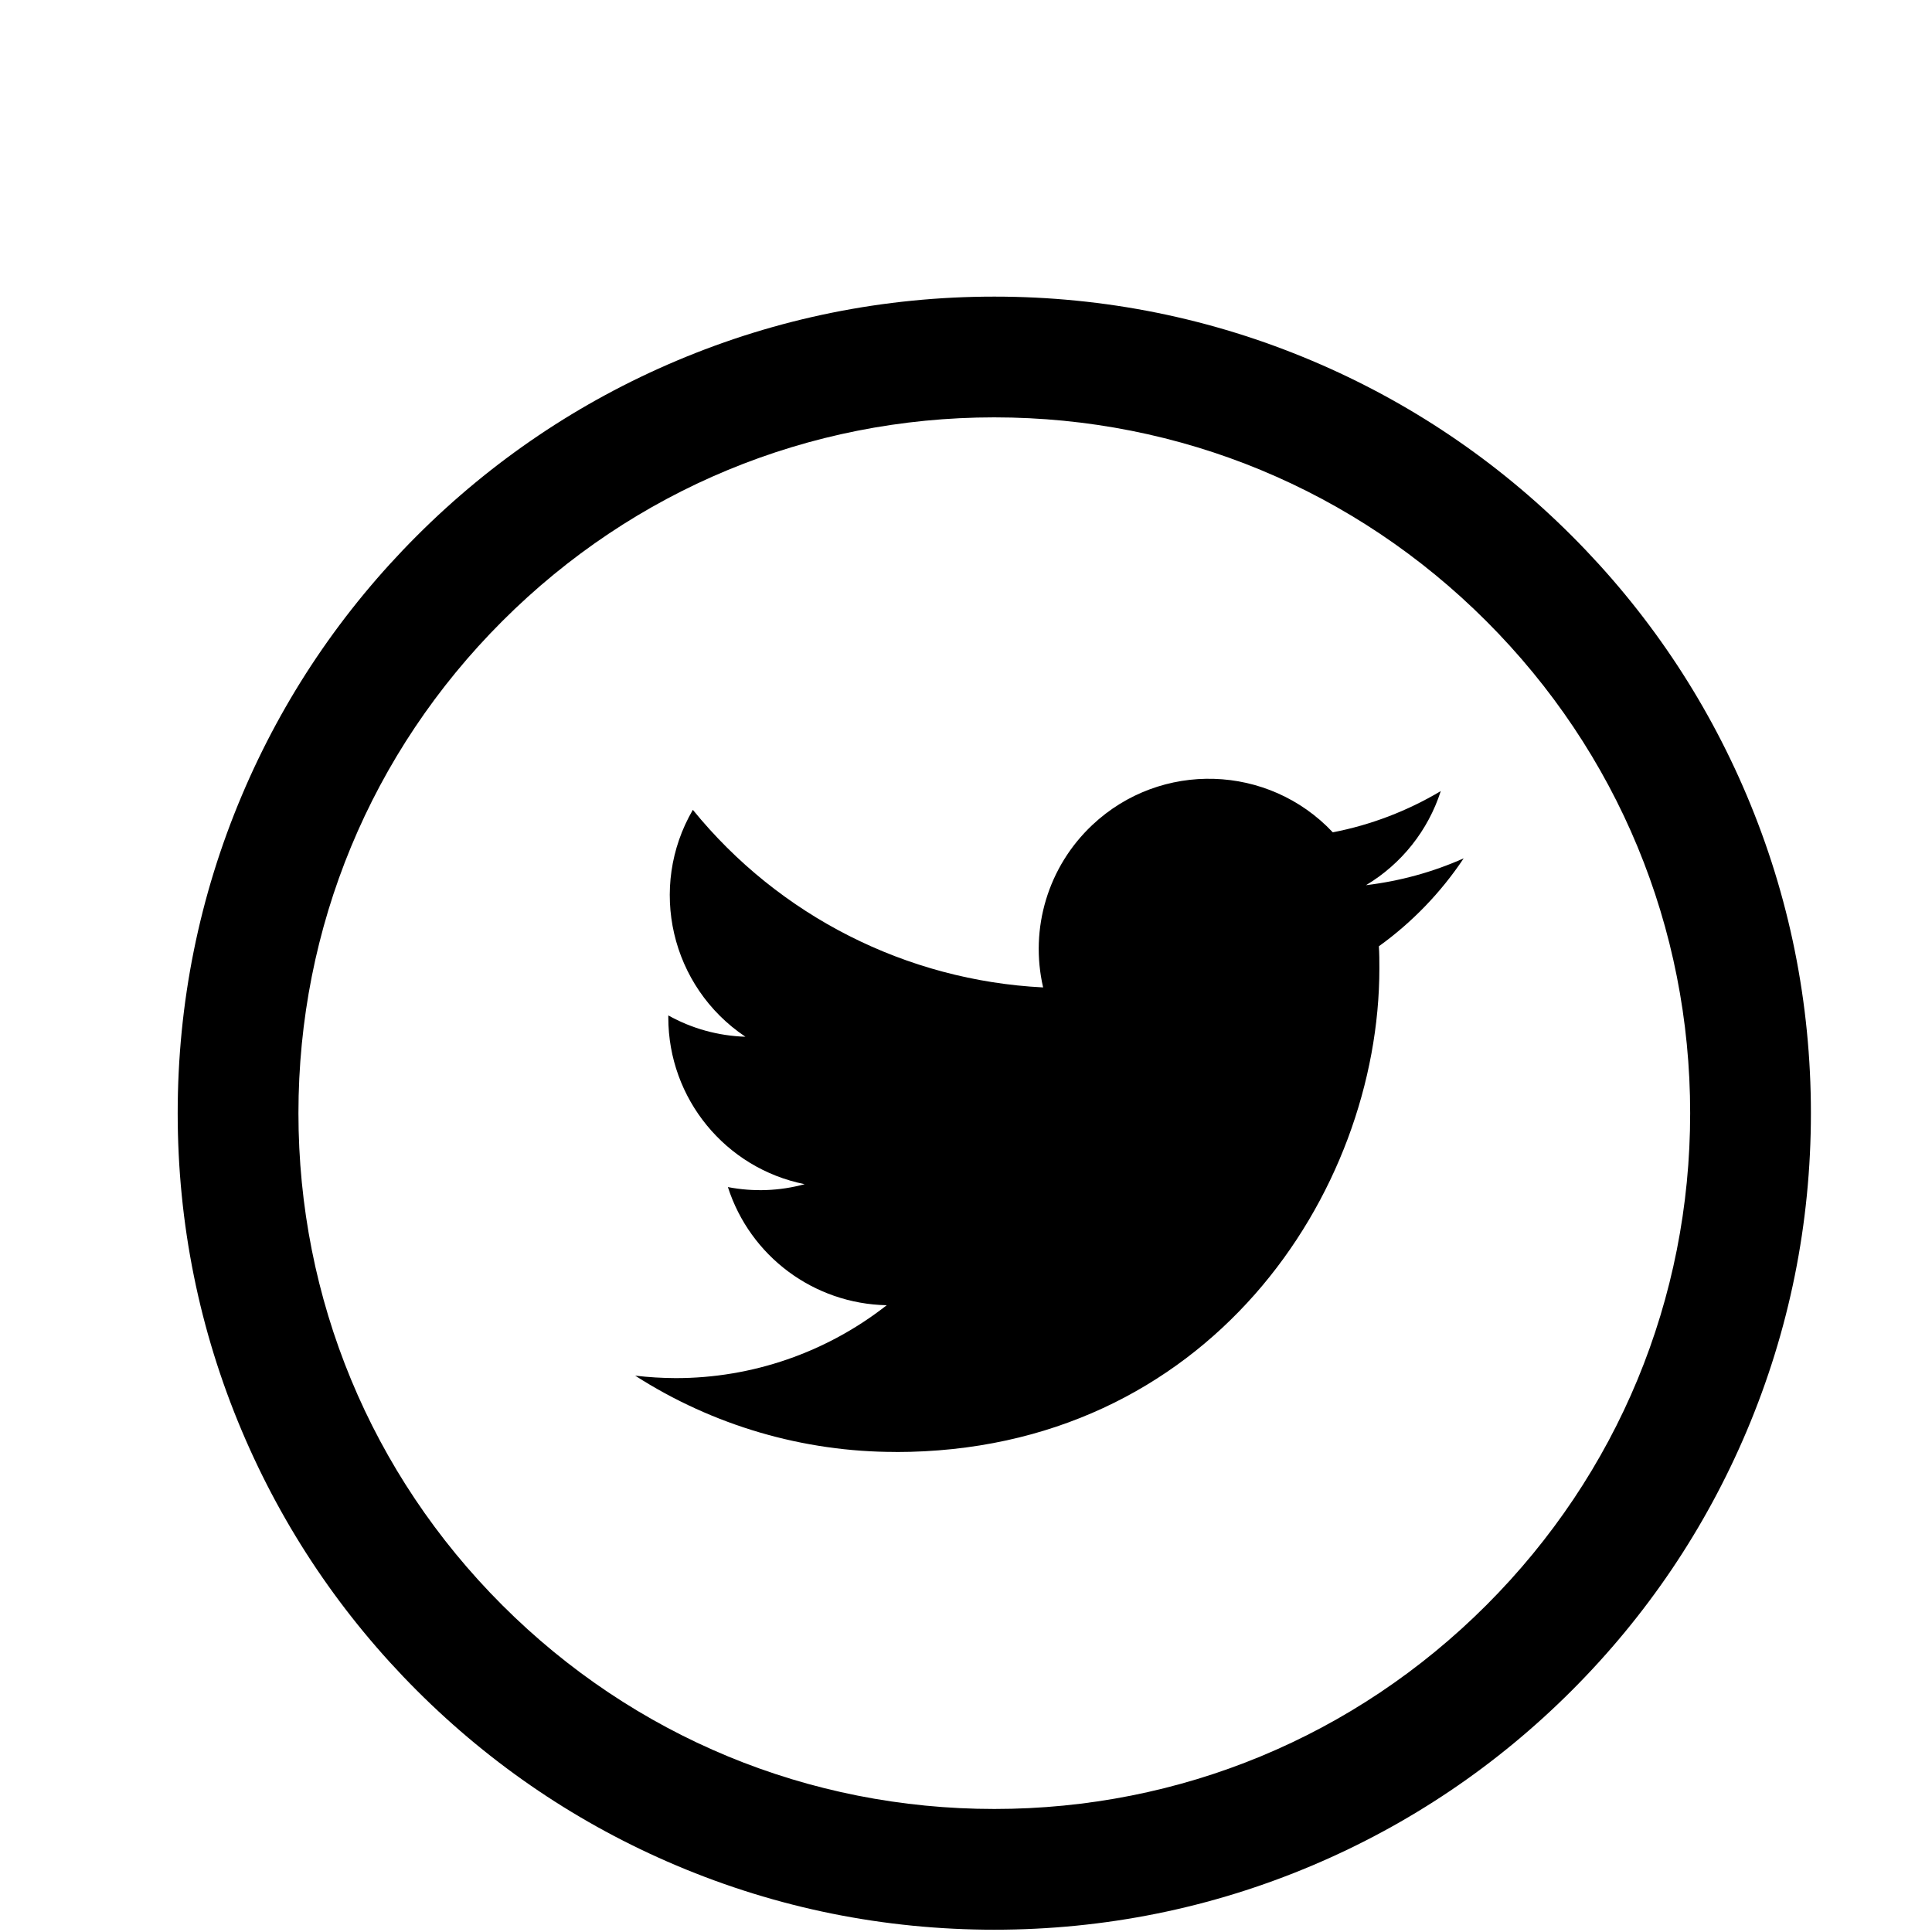
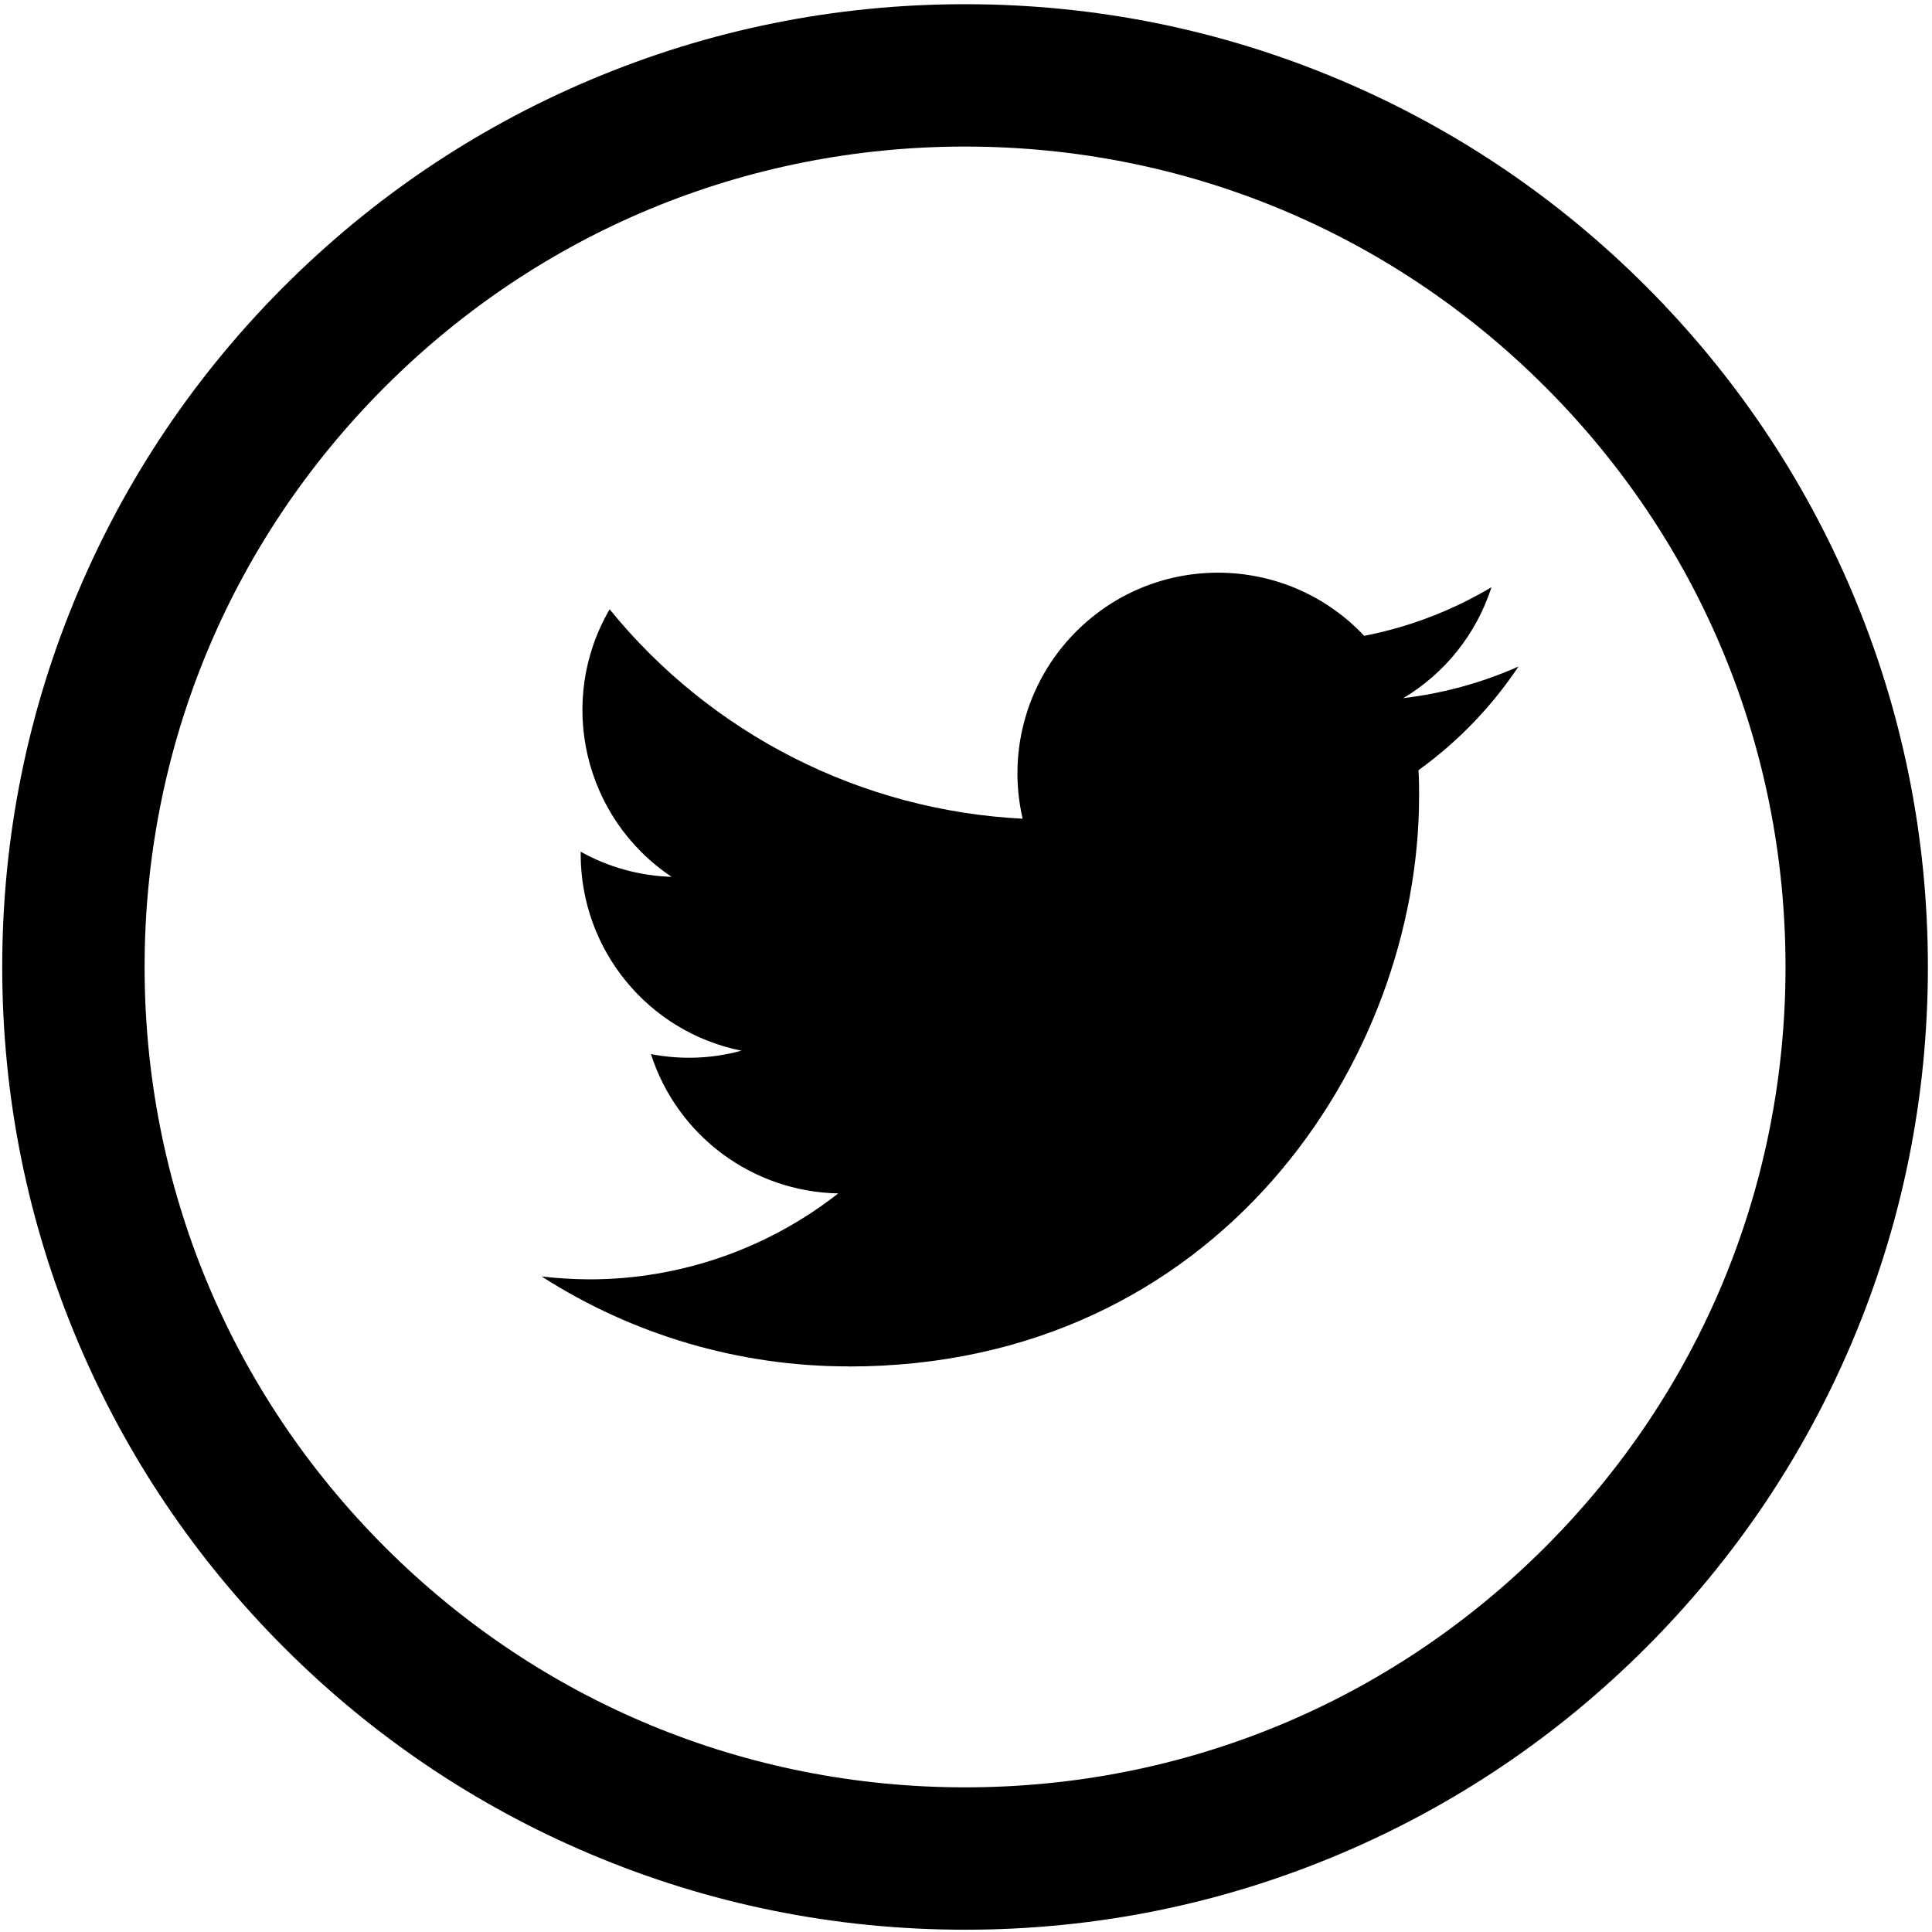
- <svg xmlns="http://www.w3.org/2000/svg" width="1024" height="1024" viewBox="0 0 1024 1024">
-   <path d="M527.03 1022.79c-58.416 0-115.102-11.446-168.484-34.022-51.547-21.8-97.835-52.998-137.578-92.732-39.744-39.734-70.952-86.017-92.755-137.557C105.63 705.1 94.18 648.414 94.18 590c0-58.416 11.45-115.102 34.032-168.48 21.804-51.54 53.01-97.82 92.755-137.557 39.744-39.734 86.03-70.934 137.578-92.73 53.383-22.574 110.068-34.02 168.485-34.02 58.4 0 115.077 11.445 168.45 34.02 51.54 21.798 97.82 52.998 137.56 92.73 39.74 39.736 70.945 86.018 92.748 137.557 22.58 53.38 34.03 110.064 34.03 168.48 0 58.414-11.45 115.1-34.03 168.478-21.803 51.54-53.008 97.82-92.747 137.557-39.737 39.733-86.02 70.935-137.56 92.732-53.37 22.577-110.047 34.022-168.45 34.022zm0-801.58c-98.52 0-191.145 38.36-260.81 108.014C196.55 398.878 158.18 491.49 158.18 590c0 98.51 38.37 191.122 108.038 260.776C335.885 920.43 428.51 958.79 527.03 958.79c98.492 0 191.1-38.36 260.757-108.013C857.453 781.12 895.82 688.507 895.82 590c0-98.508-38.367-191.12-108.033-260.778-69.658-69.652-162.263-108.01-260.756-108.01z" />
-   <path d="M474.734 769.6c165.722 0 256.363-137.282 256.363-256.323 0-3.947 0-7.857-.27-11.728 17.63-12.688 32.884-28.516 44.957-46.606-16.44 7.32-33.88 12.074-51.778 14.22 18.855-11.268 32.922-29.014 39.63-49.862-17.707 10.54-37.024 17.937-57.223 21.846-34.108-36.257-91.177-38.02-127.434-3.91-23.456 22.037-33.345 54.805-26.1 86.118-72.437-3.64-139.93-37.866-185.653-94.128-23.953 41.125-11.727 93.783 27.864 120.267-14.333-.46-28.36-4.292-40.874-11.306v1.148c0 42.887 30.24 79.87 72.265 88.303-13.26 3.642-27.154 4.14-40.682 1.535 11.804 36.754 45.606 61.857 84.183 62.624-31.906 25.025-71.324 38.67-111.892 38.632-7.167-.038-14.315-.46-21.443-1.304 41.22 26.444 89.146 40.473 138.088 40.435" />
+ <svg xmlns="http://www.w3.org/2000/svg" width="100%" height="100%" viewBox="0 0 1024 1024" version="1.1" xml:space="preserve" style="fill-rule:evenodd;clip-rule:evenodd;stroke-linejoin:round;stroke-miterlimit:1.414;">
+   <g transform="matrix(1.17906,0,0,1.17906,-109.864,-183.139)">
+     <path d="M527.03,1022.79C468.614,1022.79 411.928,1011.34 358.546,988.768C306.999,966.968 260.711,935.77 220.968,896.036C181.224,856.302 150.016,810.019 128.213,758.479C105.63,705.1 94.18,648.414 94.18,590C94.18,531.584 105.63,474.898 128.212,421.52C150.016,369.98 181.222,323.7 220.967,283.963C260.711,244.229 306.997,213.029 358.545,191.233C411.928,168.659 468.613,157.213 527.03,157.213C585.43,157.213 642.107,168.658 695.48,191.233C747.02,213.031 793.3,244.231 833.04,283.963C872.78,323.699 903.985,369.981 925.788,421.52C948.368,474.9 959.818,531.584 959.818,590C959.818,648.414 948.368,705.1 925.788,758.478C903.985,810.018 872.78,856.298 833.041,896.035C793.304,935.768 747.021,966.97 695.481,988.767C642.111,1011.34 585.434,1022.79 527.031,1022.79L527.03,1022.79ZM527.03,221.21C428.51,221.21 335.885,259.57 266.22,329.224C196.55,398.878 158.18,491.49 158.18,590C158.18,688.51 196.55,781.122 266.218,850.776C335.885,920.43 428.51,958.79 527.03,958.79C625.522,958.79 718.13,920.43 787.787,850.777C857.453,781.12 895.82,688.507 895.82,590C895.82,491.492 857.453,398.88 787.787,329.222C718.129,259.57 625.524,221.212 527.031,221.212L527.03,221.21Z" style="fill-rule:nonzero;" />
+   </g>
+   <g transform="matrix(1.17906,0,0,1.17906,-109.864,-183.139)">
+     <path d="M474.734,769.6C640.456,769.6 731.097,632.318 731.097,513.277C731.097,509.33 731.097,505.42 730.827,501.549C748.457,488.861 763.711,473.033 775.784,454.943C759.344,462.263 741.904,467.017 724.006,469.163C742.861,457.895 756.928,440.149 763.636,419.301C745.929,429.841 726.612,437.238 706.413,441.147C672.305,404.89 615.236,403.127 578.979,437.237C555.523,459.274 545.634,492.042 552.879,523.355C480.442,519.715 412.949,485.489 367.226,429.227C343.273,470.352 355.499,523.01 395.09,549.494C380.757,549.034 366.73,545.202 354.216,538.188L354.216,539.336C354.216,582.223 384.456,619.206 426.481,627.639C413.221,631.281 399.327,631.779 385.799,629.174C397.603,665.928 431.405,691.031 469.982,691.798C438.076,716.823 398.658,730.468 358.09,730.43C350.923,730.392 343.775,729.97 336.647,729.126C377.867,755.57 425.793,769.599 474.735,769.561" style="fill-rule:nonzero;" />
+   </g>
</svg>
